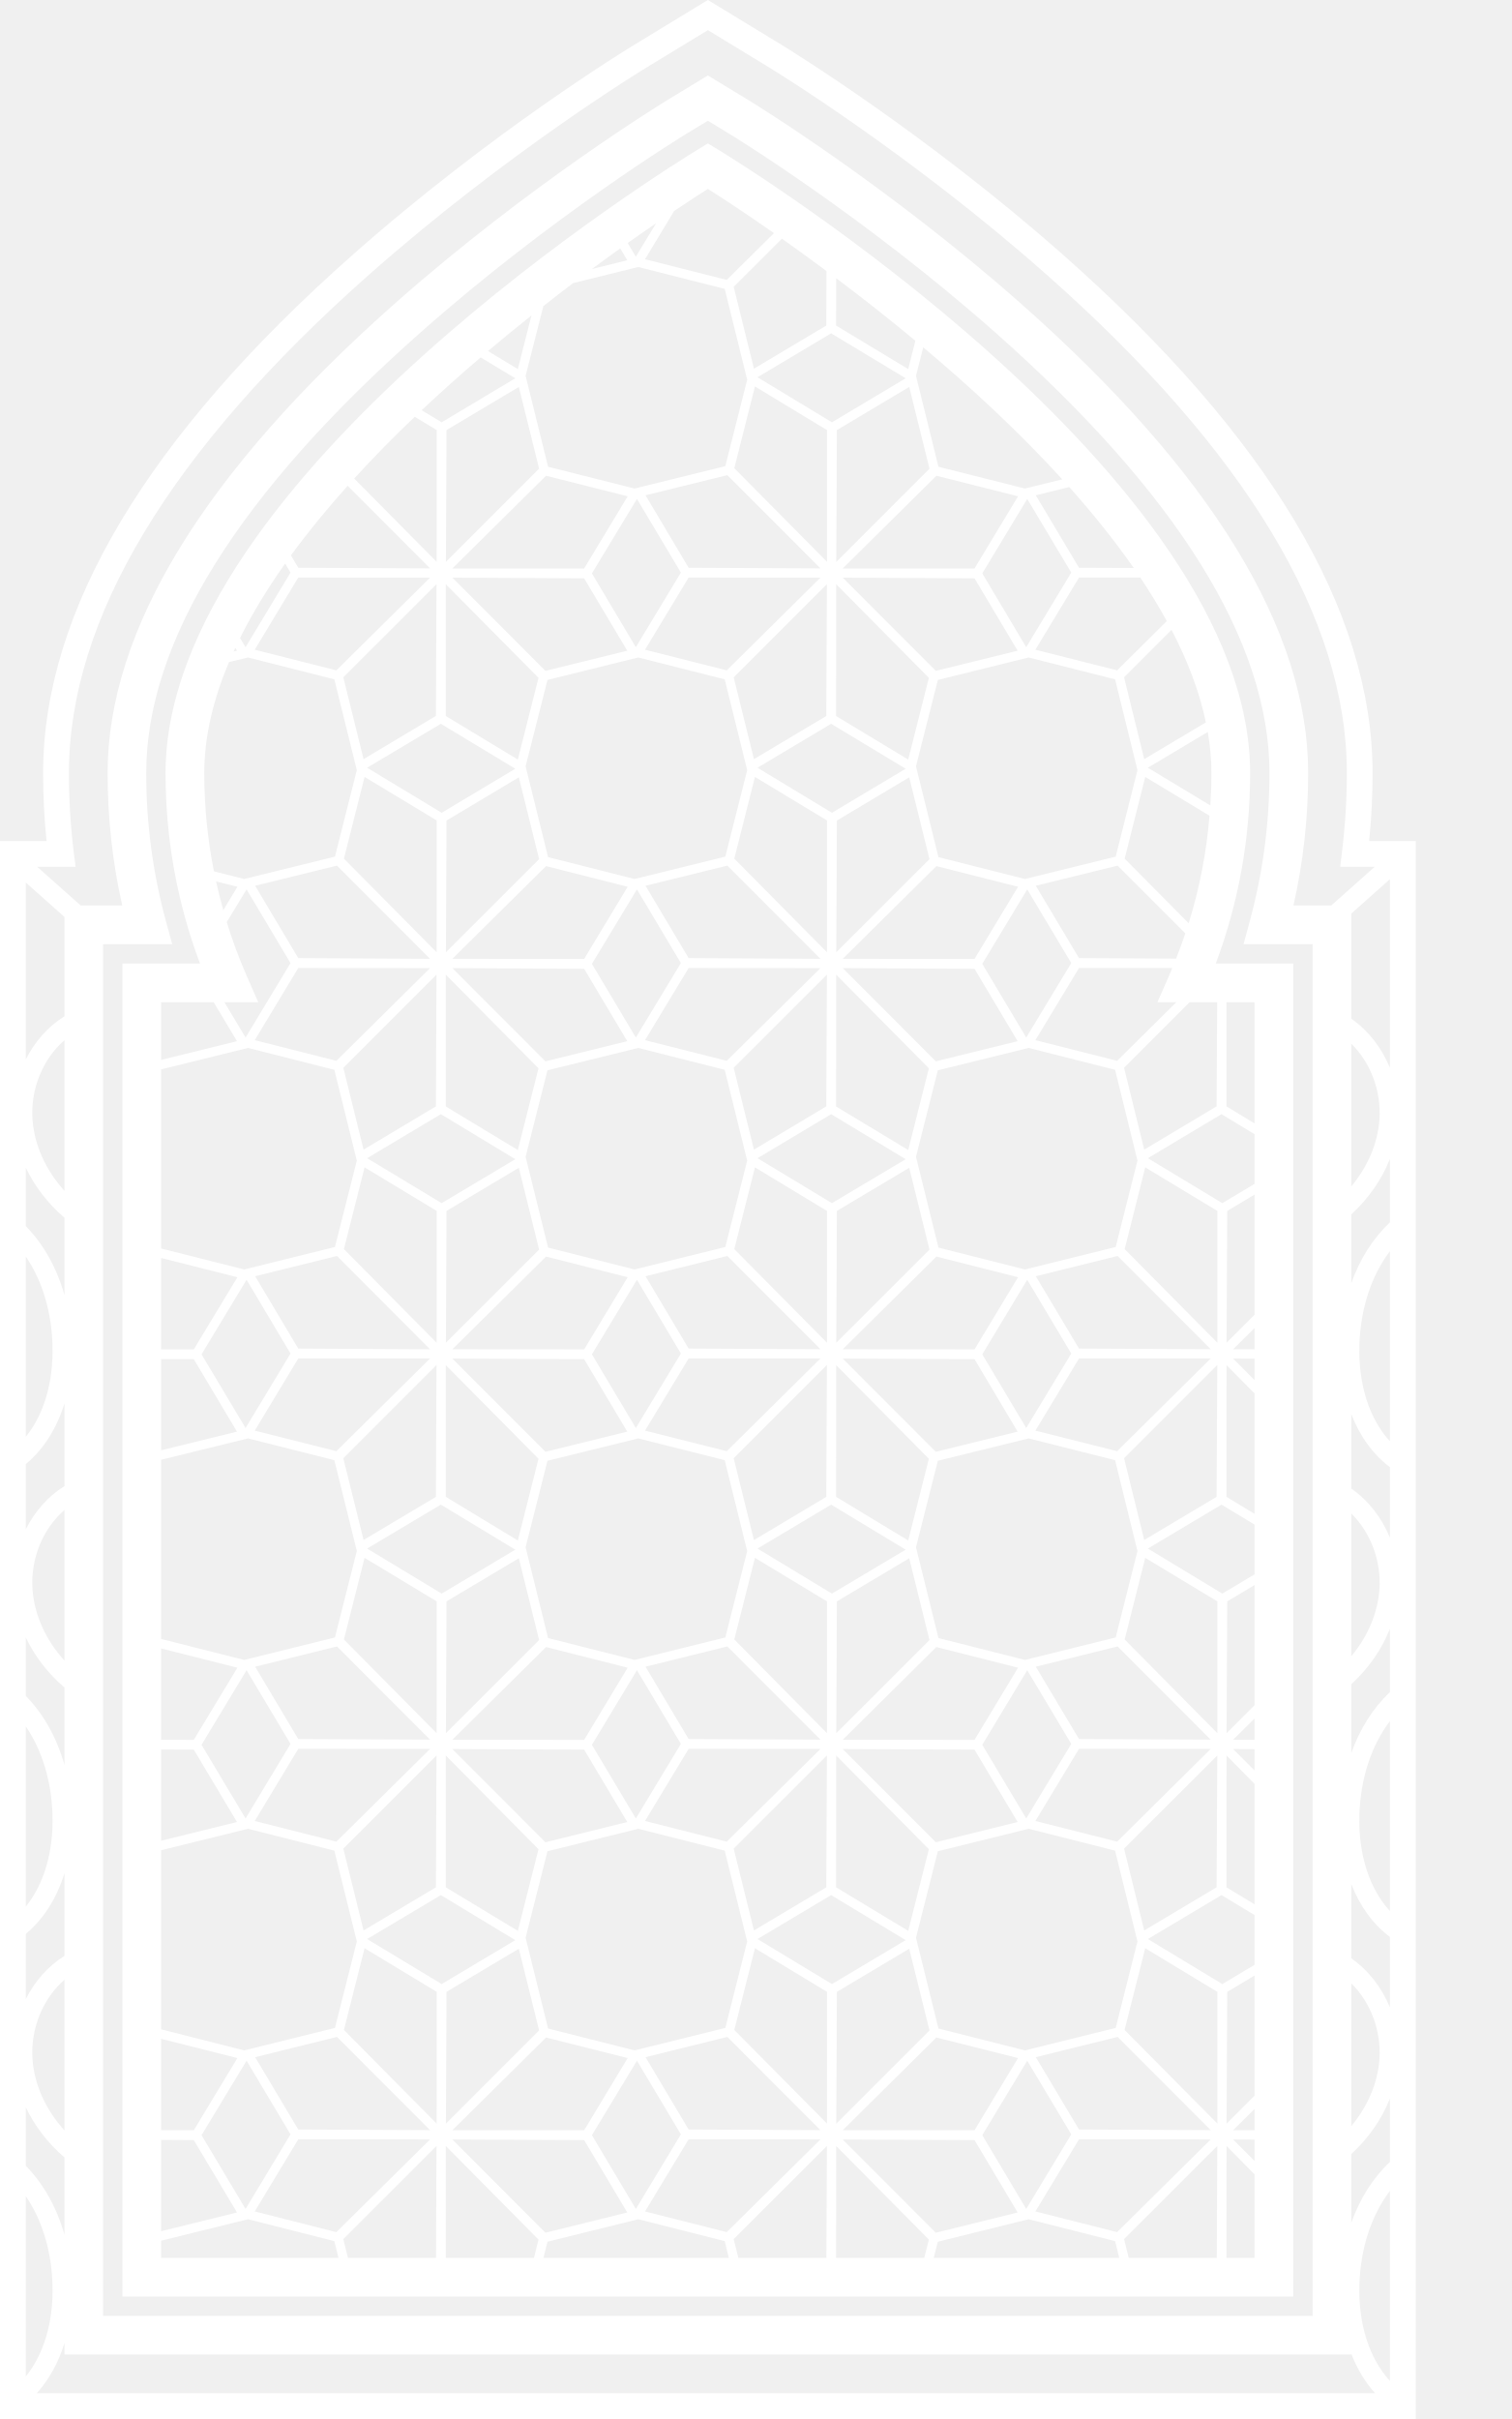
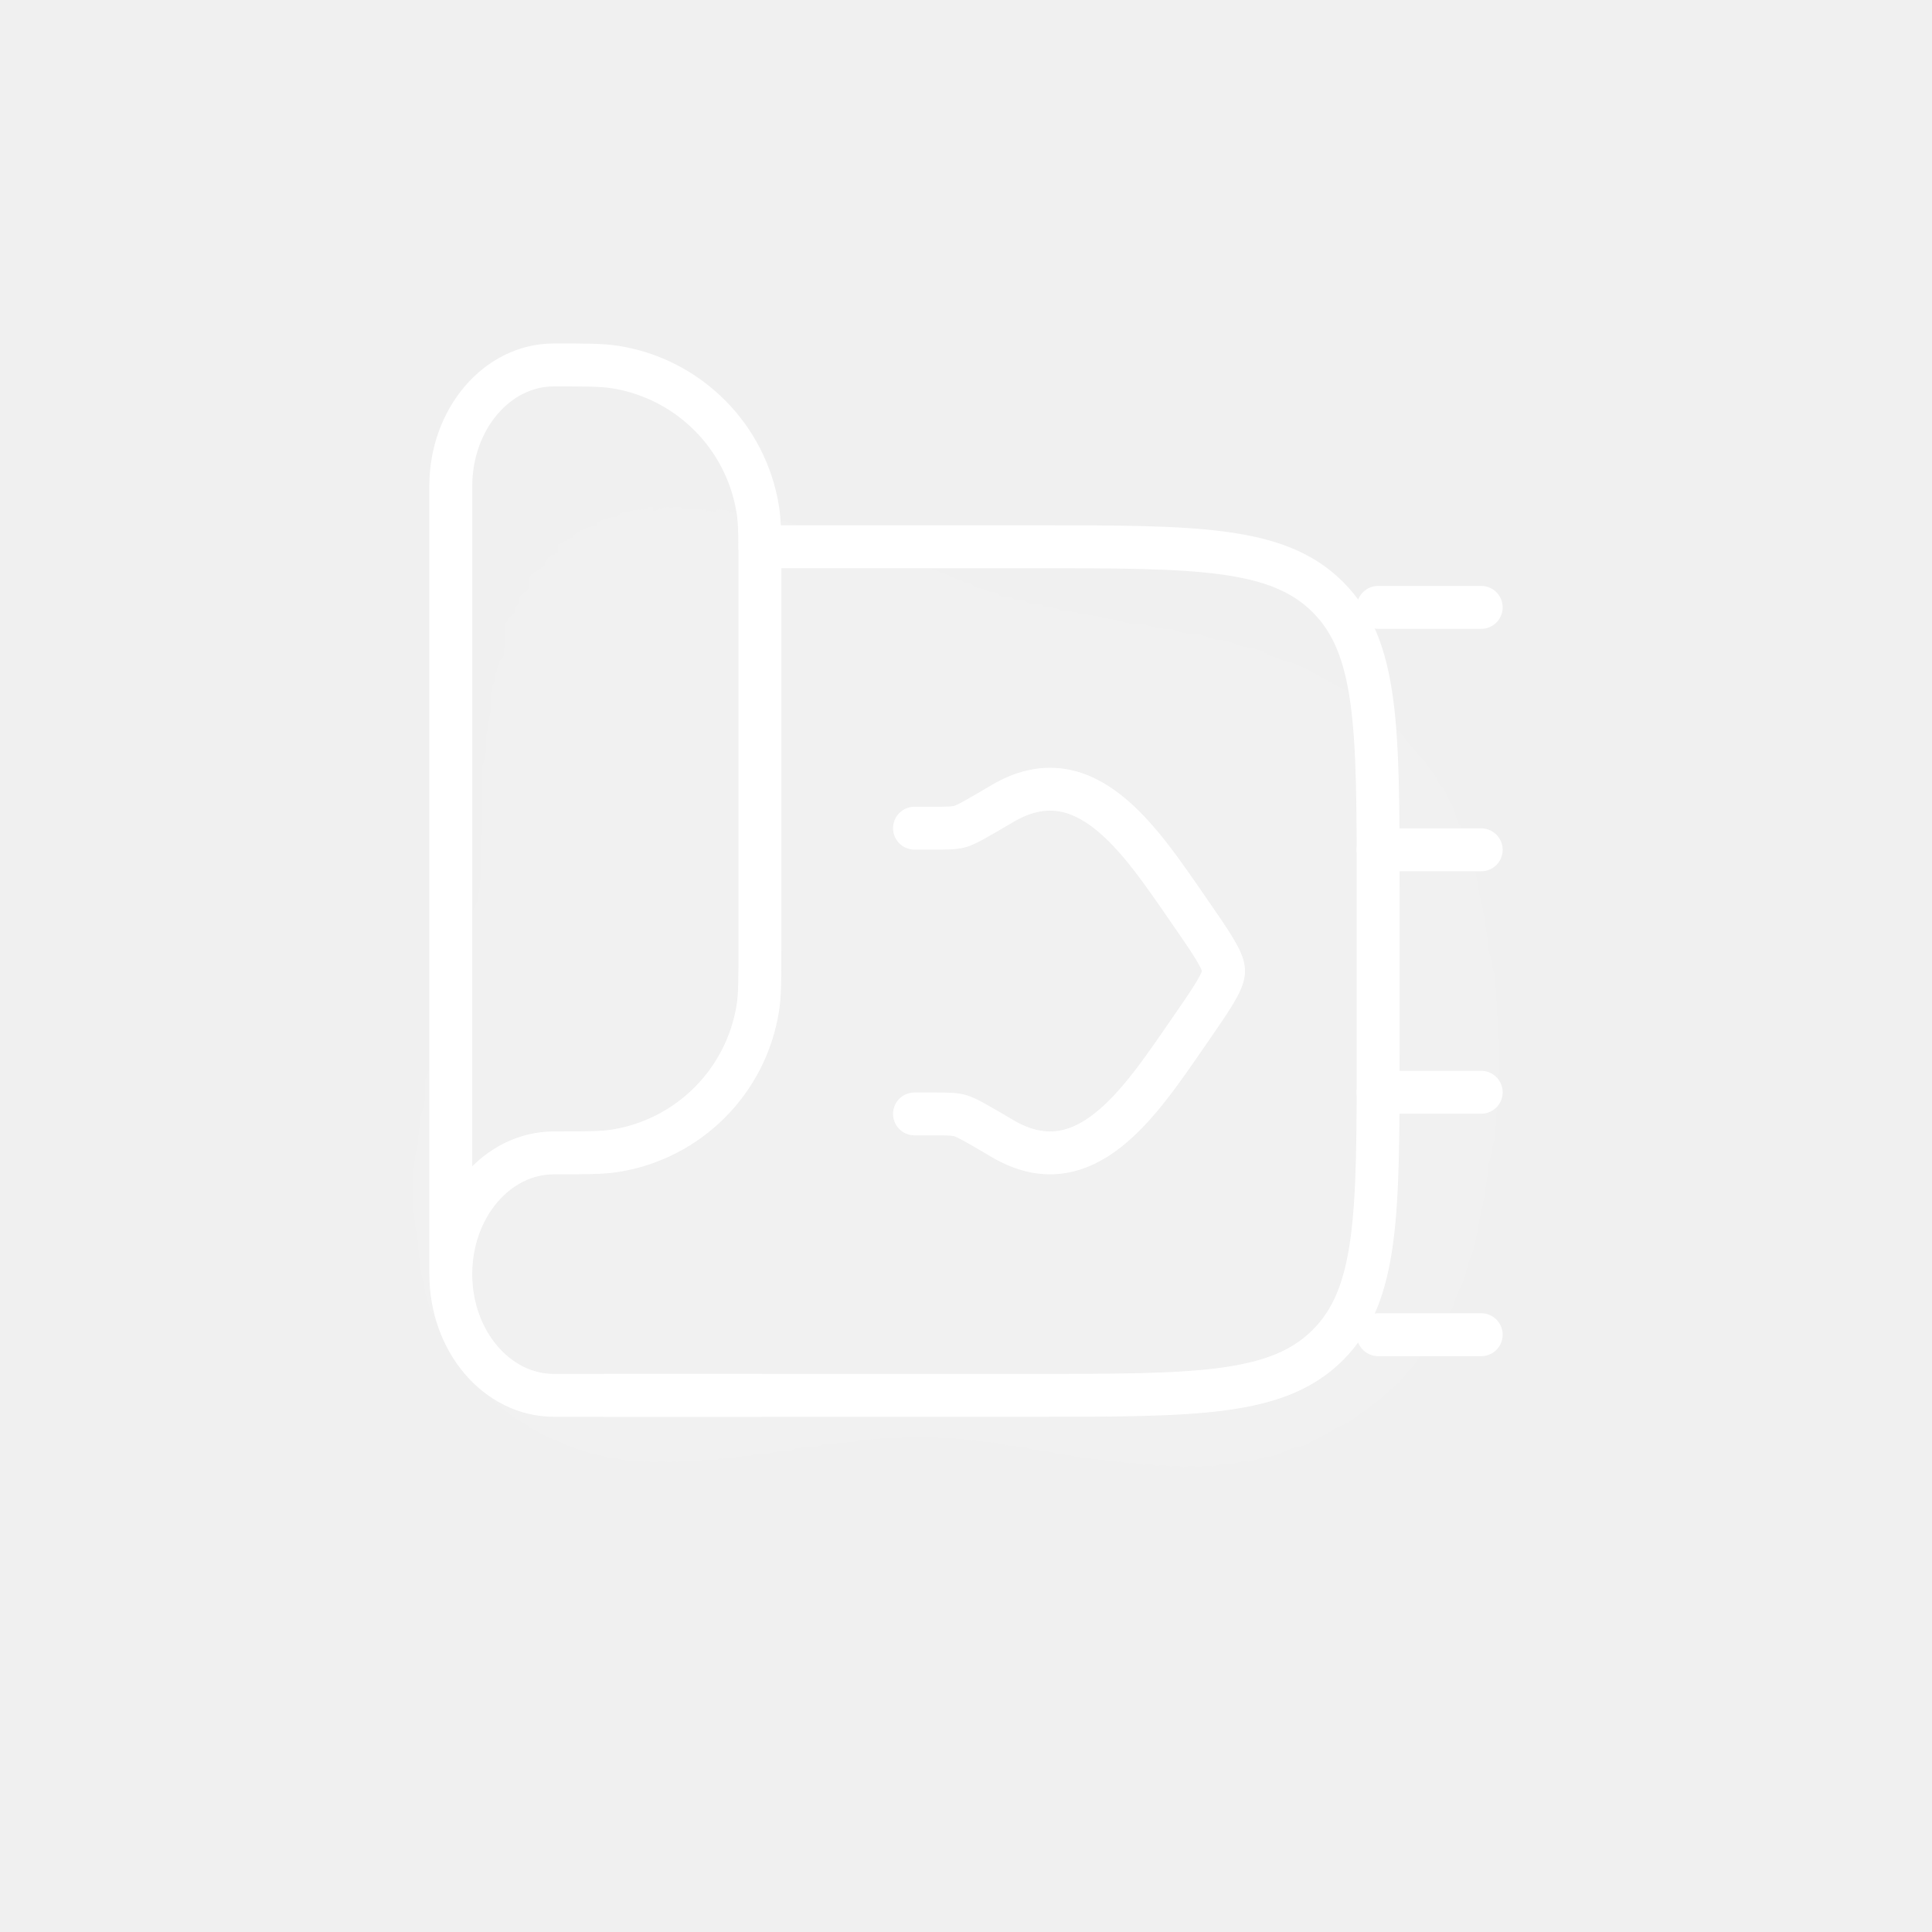
- <svg xmlns="http://www.w3.org/2000/svg" width="15" height="24" viewBox="0 0 15 24" fill="none">
-   <path d="M13.587 8.344C13.61 8.121 13.621 7.895 13.621 7.67C13.621 6.06 12.589 4.331 10.552 2.53C9.178 1.315 7.813 0.48 7.756 0.445L7.025 0L6.294 0.445C6.237 0.479 4.878 1.308 3.498 2.53C1.461 4.331 0.428 6.06 0.428 7.67C0.428 7.895 0.439 8.121 0.462 8.344H0V24H14.05V8.344H13.587ZM0.64 9.098V10.083C0.477 10.184 0.345 10.335 0.256 10.511V8.756L0.64 9.098ZM0.64 22.173C0.564 21.904 0.433 21.668 0.256 21.488V20.907C0.344 21.093 0.475 21.264 0.64 21.405V22.173ZM0.256 23.578V21.789C0.418 22.027 0.513 22.335 0.521 22.675C0.531 23.039 0.434 23.358 0.256 23.578ZM0.64 19.405C0.477 19.507 0.345 19.657 0.256 19.834V19.187C0.432 19.041 0.564 18.832 0.64 18.584V19.405ZM0.64 19.642V21.137C0.456 20.935 0.342 20.688 0.323 20.435C0.3 20.13 0.425 19.828 0.64 19.642ZM0.64 14.744C0.477 14.845 0.345 14.996 0.256 15.173V14.526C0.432 14.38 0.564 14.171 0.64 13.923V14.744ZM0.64 14.981V16.476C0.456 16.274 0.342 16.026 0.323 15.773C0.3 15.468 0.425 15.167 0.64 14.981ZM0.64 11.815C0.456 11.613 0.342 11.365 0.323 11.112C0.3 10.807 0.425 10.506 0.64 10.32V11.815ZM0.64 12.082V12.85C0.564 12.581 0.433 12.345 0.256 12.165V11.585C0.344 11.77 0.475 11.941 0.64 12.082ZM0.521 13.353C0.531 13.716 0.434 14.036 0.256 14.255V12.467C0.418 12.704 0.513 13.012 0.521 13.353ZM0.64 16.743V17.511C0.564 17.242 0.433 17.007 0.256 16.826V16.246C0.344 16.432 0.475 16.602 0.64 16.743ZM0.521 18.014C0.531 18.377 0.434 18.697 0.256 18.916V17.128C0.418 17.366 0.513 17.674 0.521 18.014ZM0.64 23.245V23.36H13.41V23.353C13.468 23.503 13.548 23.635 13.646 23.744H0.365C0.487 23.609 0.581 23.439 0.64 23.245ZM1.643 9.126C1.516 8.656 1.451 8.166 1.451 7.67C1.451 6.366 2.368 4.895 4.176 3.296C5.486 2.137 6.771 1.352 6.825 1.319L7.025 1.198L7.224 1.319C7.278 1.352 8.569 2.142 9.874 3.296C11.681 4.895 12.598 6.366 12.598 7.67C12.598 8.165 12.533 8.655 12.406 9.126L12.341 9.368H13.026V22.977H1.023V9.368H1.709L1.643 9.126ZM13.41 22.054V21.371C13.581 21.214 13.713 21.025 13.793 20.821V21.45C13.624 21.609 13.494 21.816 13.41 22.054ZM13.793 21.737V23.622C13.591 23.402 13.48 23.064 13.49 22.675C13.5 22.309 13.608 21.981 13.793 21.737ZM13.41 10.355C13.601 10.542 13.71 10.825 13.689 11.112C13.671 11.347 13.571 11.578 13.41 11.771V10.355ZM13.41 14.769V14.03C13.494 14.248 13.625 14.43 13.793 14.556V15.255C13.712 15.058 13.579 14.886 13.41 14.769ZM13.689 15.773C13.671 16.009 13.571 16.239 13.41 16.433V15.016C13.601 15.204 13.71 15.487 13.689 15.773ZM13.41 19.43V18.692C13.494 18.91 13.625 19.091 13.793 19.217V19.916C13.712 19.719 13.579 19.547 13.41 19.43ZM13.689 20.435C13.671 20.67 13.571 20.901 13.41 21.094V19.678C13.601 19.865 13.71 20.148 13.689 20.435ZM13.793 18.96C13.591 18.741 13.48 18.402 13.49 18.014C13.5 17.648 13.608 17.32 13.793 17.076V18.96ZM13.41 17.393V16.71C13.581 16.553 13.713 16.364 13.793 16.16V16.789C13.624 16.948 13.494 17.155 13.41 17.393ZM13.793 14.299C13.591 14.08 13.48 13.741 13.49 13.353C13.5 12.987 13.608 12.658 13.793 12.414V14.299ZM13.41 12.732V12.048C13.581 11.892 13.713 11.702 13.793 11.498V12.128C13.624 12.287 13.494 12.493 13.41 12.732ZM13.793 10.594C13.712 10.396 13.579 10.225 13.41 10.107V9.064L13.793 8.723V10.594ZM0.732 8.457C0.7 8.197 0.684 7.933 0.684 7.67C0.684 6.137 1.688 4.472 3.667 2.721C5.031 1.515 6.37 0.697 6.427 0.663L7.025 0.299L7.623 0.663C7.68 0.698 9.026 1.521 10.382 2.721C12.362 4.472 13.366 6.137 13.366 7.67C13.366 7.933 13.349 8.197 13.317 8.457L13.3 8.6H13.642L13.211 8.984H12.836C12.933 8.556 12.982 8.115 12.982 7.67C12.982 6.252 12.022 4.683 10.128 3.009C8.798 1.833 7.479 1.025 7.424 0.991L7.025 0.749L6.626 0.991C6.571 1.025 5.258 1.827 3.921 3.009C2.028 4.683 1.068 6.252 1.068 7.67C1.068 8.115 1.116 8.556 1.213 8.984H0.801L0.369 8.6H0.75L0.732 8.457Z" fill="white" />
-   <path d="M12.834 9.56H12.065C12.291 8.957 12.406 8.323 12.406 7.67C12.406 4.73 7.34 1.615 7.124 1.483L7.025 1.423L6.925 1.484C6.709 1.615 1.643 4.73 1.643 7.67C1.643 8.323 1.758 8.957 1.985 9.56H1.215V22.785H12.834V9.56ZM12.079 9.944L12.073 10.977L11.355 11.406L11.155 10.594L11.805 9.944L12.079 9.944ZM2.883 17.302L2.437 18.042L2 17.311L2.447 16.571L2.883 17.302ZM2.532 16.536L3.344 16.335L4.268 17.26L2.96 17.254L2.532 16.536ZM2.96 17.351L4.268 17.352L3.338 18.272L2.528 18.067L2.96 17.351ZM4.332 17.417L4.326 18.725L3.608 19.153L3.407 18.341L4.332 17.417ZM3.413 16.266L3.618 15.456L4.334 15.888L4.333 17.196L3.413 16.266ZM2.445 9.675C2.37 9.503 2.305 9.327 2.25 9.149L2.447 8.824L2.883 9.555L2.437 10.294L2.227 9.944H2.563L2.445 9.675ZM2.216 9.03C2.189 8.936 2.165 8.84 2.144 8.745L2.356 8.798L2.216 9.03ZM4.332 5.796L4.326 7.103L3.608 7.532L3.407 6.72L4.332 5.796ZM3.338 6.651L2.528 6.446L2.96 5.73L4.268 5.731L3.338 6.651ZM5.433 6.746L6.334 6.523L7.192 6.74L7.415 7.641L7.198 8.499L6.297 8.721L5.439 8.504L5.216 7.603L5.433 6.746ZM5.413 6.656L4.489 5.731L5.797 5.738L6.225 6.456L5.413 6.656ZM4.425 13.322L4.431 12.014L5.149 11.586L5.35 12.398L4.425 13.322ZM5.419 12.467L6.229 12.672L5.797 13.388L4.489 13.387L5.419 12.467ZM5.797 13.485L6.225 14.204L5.413 14.404L4.489 13.479L5.797 13.485ZM5.874 13.437L6.321 12.697L6.757 13.429L6.31 14.168L5.874 13.437ZM6.834 13.478L8.142 13.478L7.212 14.398L6.401 14.194L6.834 13.478ZM6.834 13.38L6.406 12.662L7.218 12.461L8.142 13.386L6.834 13.38ZM7.198 12.372L6.297 12.595L5.439 12.378L5.216 11.477L5.433 10.619L6.334 10.397L7.192 10.614L7.415 11.515L7.198 12.372ZM6.834 9.506L6.406 8.788L7.218 8.588L8.142 9.513L6.834 9.506ZM8.142 9.605L7.212 10.525L6.401 10.32L6.834 9.604L8.142 9.605ZM6.757 9.555L6.31 10.294L5.874 9.563L6.321 8.824L6.757 9.555ZM5.797 9.514L4.489 9.513L5.419 8.593L6.229 8.798L5.797 9.514ZM5.797 9.612L6.225 10.33L5.413 10.53L4.489 9.605L5.797 9.612ZM7.281 10.594L8.206 9.67L8.2 10.977L7.482 11.406L7.281 10.594ZM7.287 8.519L7.492 7.708L8.207 8.14L8.207 9.448L7.287 8.519ZM7.482 7.532L7.281 6.72L8.206 5.796L8.2 7.104L7.482 7.532ZM7.212 6.651L6.401 6.446L6.834 5.73L8.142 5.731L7.212 6.651ZM5.35 8.524L4.425 9.448L4.431 8.141L5.149 7.712L5.35 8.524ZM5.344 10.599L5.139 11.41L4.424 10.978L4.424 9.67L5.344 10.599ZM5.114 11.501L4.383 11.937L3.643 11.491L4.375 11.054L5.114 11.501ZM4.424 13.544L5.344 14.473L5.139 15.284L4.424 14.851L4.424 13.544ZM5.149 15.46L5.35 16.272L4.425 17.196L4.431 15.888L5.149 15.46ZM5.419 16.341L6.229 16.546L5.797 17.262L4.489 17.261L5.419 16.341ZM5.797 17.359L6.225 18.077L5.413 18.278L4.489 17.353L5.797 17.359ZM5.874 17.311L6.321 16.571L6.757 17.302L6.31 18.042L5.874 17.311ZM6.834 17.351L8.142 17.352L7.212 18.272L6.401 18.067L6.834 17.351ZM6.834 17.254L6.406 16.536L7.218 16.335L8.142 17.26L6.834 17.254ZM7.198 16.246L6.297 16.469L5.439 16.252L5.216 15.351L5.433 14.493L6.334 14.271L7.192 14.487L7.415 15.389L7.198 16.246ZM7.281 14.468L8.206 13.543L8.2 14.851L7.482 15.28L7.281 14.468ZM7.287 12.393L7.492 11.582L8.207 12.014L8.207 13.322L7.287 12.393ZM7.517 11.491L8.248 11.054L8.988 11.501L8.256 11.937L7.517 11.491ZM9.748 9.563L10.194 8.824L10.631 9.555L10.184 10.294L9.748 9.563ZM10.099 10.33L9.287 10.53L8.363 9.605L9.671 9.612L10.099 10.33ZM9.671 9.514L8.363 9.513L9.293 8.593L10.103 8.798L9.671 9.514ZM8.299 9.448L8.305 8.141L9.023 7.712L9.224 8.524L8.299 9.448ZM9.218 10.599L9.013 11.41L8.297 10.978L8.298 9.67L9.218 10.599ZM9.748 13.437L10.194 12.697L10.631 13.429L10.184 14.168L9.748 13.437ZM10.099 14.204L9.287 14.404L8.363 13.479L9.671 13.485L10.099 14.204ZM9.671 13.388L8.363 13.387L9.293 12.467L10.103 12.672L9.671 13.388ZM8.299 13.322L8.305 12.014L9.023 11.586L9.224 12.398L8.299 13.322ZM8.298 13.544L9.218 14.473L9.013 15.284L8.297 14.851L8.298 13.544ZM9.023 15.46L9.224 16.272L8.299 17.196L8.305 15.888L9.023 15.46ZM9.292 16.341L10.103 16.546L9.671 17.262L8.363 17.261L9.292 16.341ZM9.671 17.359L10.099 18.077L9.287 18.278L8.363 17.353L9.671 17.359ZM9.748 17.311L10.194 16.571L10.631 17.302L10.184 18.042L9.748 17.311ZM10.708 17.351L12.015 17.352L11.086 18.272L10.275 18.067L10.708 17.351ZM10.708 17.254L10.279 16.536L11.091 16.335L12.015 17.26L10.708 17.254ZM11.072 16.246L10.171 16.469L9.313 16.252L9.09 15.351L9.307 14.493L10.208 14.271L11.066 14.487L11.288 15.389L11.072 16.246ZM10.275 14.194L10.708 13.478L12.015 13.478L11.086 14.398L10.275 14.194ZM10.708 13.38L10.279 12.662L11.091 12.461L12.015 13.386L10.708 13.38ZM11.072 12.372L10.171 12.595L9.313 12.378L9.09 11.477L9.307 10.619L10.208 10.397L11.066 10.614L11.288 11.515L11.072 12.372ZM10.275 10.32L10.708 9.604L11.633 9.604C11.623 9.628 11.614 9.652 11.604 9.675L11.486 9.944H11.673L11.086 10.525L10.275 10.32ZM11.671 9.511L10.708 9.506L10.279 8.788L11.091 8.588L11.763 9.26C11.735 9.344 11.704 9.428 11.671 9.511ZM11.161 8.519L11.365 7.708L12.003 8.093C11.973 8.457 11.904 8.814 11.796 9.16L11.161 8.519ZM11.072 8.499L10.171 8.721L9.313 8.504L9.09 7.603L9.307 6.746L10.208 6.523L11.066 6.74L11.288 7.641L11.072 8.499ZM9.287 6.656L8.363 5.731L9.671 5.738L10.099 6.456L9.287 6.656ZM10.184 6.421L9.748 5.689L10.194 4.95L10.631 5.681L10.184 6.421ZM9.671 5.64L8.363 5.64L9.293 4.72L10.103 4.924L9.671 5.64ZM8.299 5.575L8.305 4.267L9.023 3.839L9.224 4.65L8.299 5.575ZM9.218 6.725L9.013 7.536L8.297 7.104L8.298 5.796L9.218 6.725ZM8.988 7.627L8.256 8.064L7.517 7.617L8.248 7.181L8.988 7.627ZM8.207 5.574L7.287 4.645L7.492 3.834L8.207 4.267L8.207 5.574ZM8.142 5.639L6.834 5.633L6.406 4.914L7.218 4.714L8.142 5.639ZM6.757 5.681L6.31 6.421L5.874 5.689L6.321 4.95L6.757 5.681ZM5.797 5.64L4.489 5.64L5.419 4.72L6.229 4.924L5.797 5.64ZM4.425 5.575L4.431 4.267L5.149 3.839L5.35 4.65L4.425 5.575ZM5.344 6.725L5.139 7.536L4.424 7.104L4.424 5.796L5.344 6.725ZM5.114 7.627L4.383 8.064L3.643 7.617L4.375 7.181L5.114 7.627ZM3.618 7.708L4.334 8.14L4.333 9.448L3.413 8.519L3.618 7.708ZM4.268 9.513L2.96 9.506L2.532 8.788L3.344 8.588L4.268 9.513ZM2.96 9.604L4.268 9.605L3.338 10.525L2.528 10.32L2.96 9.604ZM4.332 9.67L4.326 10.977L3.608 11.406L3.407 10.594L4.332 9.67ZM3.618 11.582L4.334 12.014L4.333 13.322L3.413 12.393L3.618 11.582ZM4.268 13.387L2.96 13.38L2.532 12.662L3.344 12.461L4.268 13.387ZM2.883 13.429L2.437 14.168L2 13.437L2.447 12.697L2.883 13.429ZM2.96 13.478L4.268 13.478L3.338 14.398L2.528 14.194L2.96 13.478ZM4.332 13.543L4.326 14.851L3.608 15.279L3.407 14.468L4.332 13.543ZM3.643 15.364L4.375 14.928L5.114 15.375L4.383 15.811L3.643 15.364ZM4.424 17.417L5.344 18.347L5.139 19.157L4.424 18.725L4.424 17.417ZM5.149 19.334L5.35 20.145L4.425 21.07L4.431 19.762L5.149 19.334ZM5.419 20.215L6.229 20.419L5.797 21.135L4.489 21.135L5.419 20.215ZM5.797 21.233L6.225 21.951L5.413 22.152L4.489 21.227L5.797 21.233ZM5.874 21.184L6.321 20.445L6.757 21.176L6.31 21.916L5.874 21.184ZM6.834 21.225L8.142 21.226L7.212 22.146L6.401 21.941L6.834 21.225ZM6.834 21.128L6.406 20.41L7.218 20.209L8.142 21.134L6.834 21.128ZM7.198 20.12L6.297 20.343L5.439 20.126L5.216 19.225L5.433 18.367L6.334 18.144L7.192 18.361L7.415 19.262L7.198 20.12ZM7.281 18.341L8.206 17.417L8.2 18.725L7.482 19.153L7.281 18.341ZM7.287 16.266L7.492 15.456L8.207 15.888L8.207 17.196L7.287 16.266ZM7.517 15.364L8.248 14.928L8.988 15.375L8.256 15.811L7.517 15.364ZM8.298 17.417L9.218 18.347L9.013 19.157L8.297 18.725L8.298 17.417ZM9.023 19.334L9.224 20.145L8.299 21.07L8.305 19.762L9.023 19.334ZM9.292 20.215L10.103 20.419L9.671 21.135L8.363 21.135L9.292 20.215ZM9.671 21.233L10.099 21.951L9.287 22.152L8.363 21.227L9.671 21.233ZM9.748 21.184L10.194 20.445L10.631 21.176L10.184 21.916L9.748 21.184ZM10.708 21.225L12.015 21.226L11.086 22.146L10.275 21.941L10.708 21.225ZM10.708 21.128L10.279 20.41L11.091 20.209L12.015 21.134L10.708 21.128ZM11.072 20.12L10.171 20.343L9.313 20.126L9.09 19.225L9.307 18.367L10.208 18.144L11.066 18.361L11.288 19.262L11.072 20.12ZM11.155 18.341L12.08 17.417L12.073 18.725L11.355 19.153L11.155 18.341ZM11.161 16.266L11.365 15.456L12.081 15.888L12.081 17.196L11.161 16.266ZM11.355 15.279L11.155 14.468L12.08 13.543L12.073 14.851L11.355 15.279ZM11.161 12.393L11.365 11.582L12.081 12.014L12.081 13.322L11.161 12.393ZM12.022 7.67C12.022 7.778 12.018 7.885 12.011 7.991L11.391 7.617L11.986 7.262C12.009 7.399 12.022 7.535 12.022 7.67ZM11.967 7.167L11.355 7.532L11.155 6.72L11.626 6.249C11.785 6.554 11.903 6.861 11.967 7.167ZM11.579 6.162L11.086 6.651L10.275 6.446L10.708 5.73L11.316 5.73C11.412 5.873 11.5 6.018 11.579 6.162ZM11.251 5.635L10.708 5.633L10.279 4.914L10.611 4.832C10.844 5.093 11.06 5.362 11.251 5.635ZM9.162 3.446C9.629 3.838 10.11 4.282 10.542 4.756L10.171 4.847L9.313 4.631L9.09 3.729L9.162 3.446ZM8.298 2.76C8.545 2.946 8.812 3.154 9.084 3.381L9.013 3.662L8.297 3.23L8.298 2.76ZM8.988 3.753L8.256 4.19L7.517 3.743L8.248 3.307L8.988 3.753ZM8.202 2.689L8.2 3.23L7.482 3.658L7.281 2.846L7.76 2.368C7.896 2.465 8.045 2.572 8.202 2.689ZM7.025 1.874C7.149 1.953 7.382 2.104 7.681 2.313L7.212 2.777L6.401 2.572L6.691 2.092C6.836 1.996 6.95 1.922 7.025 1.874ZM6.511 2.215L6.31 2.547L6.229 2.411C6.33 2.34 6.424 2.274 6.511 2.215ZM6.155 2.464L6.225 2.582L5.874 2.669C5.971 2.597 6.065 2.529 6.155 2.464ZM5.687 2.809L6.334 2.649L7.192 2.866L7.415 3.767L7.198 4.625L6.297 4.847L5.439 4.631L5.216 3.729L5.392 3.037C5.492 2.958 5.591 2.882 5.687 2.809ZM5.274 3.13L5.139 3.662L4.843 3.483C4.988 3.36 5.133 3.242 5.274 3.13ZM4.77 3.546L5.114 3.753L4.383 4.19L4.184 4.07C4.378 3.888 4.575 3.712 4.77 3.546ZM4.116 4.135L4.334 4.267L4.333 5.574L3.515 4.748C3.707 4.537 3.909 4.332 4.116 4.135ZM3.45 4.82L4.268 5.639L2.96 5.633L2.887 5.51C3.059 5.275 3.248 5.045 3.45 4.82ZM2.83 5.591L2.883 5.681L2.437 6.421L2.382 6.33C2.506 6.081 2.658 5.834 2.83 5.591ZM2.335 6.428L2.352 6.456L2.318 6.464C2.324 6.452 2.33 6.44 2.335 6.428ZM2.272 6.569L2.461 6.523L3.318 6.74L3.541 7.641L3.324 8.499L2.423 8.721L2.123 8.645C2.06 8.327 2.027 8.001 2.027 7.67C2.027 7.307 2.117 6.938 2.272 6.569ZM1.599 9.944H2.121L2.352 10.33L1.599 10.516V9.944ZM1.599 10.61L2.461 10.397L3.318 10.614L3.541 11.515L3.324 12.372L2.423 12.595L1.599 12.387V10.61H1.599ZM1.599 12.481L2.356 12.672L1.923 13.388L1.599 13.388V12.481ZM1.599 13.484L1.923 13.485L2.352 14.204L1.599 14.389V13.484ZM1.599 14.483L2.461 14.271L3.318 14.487L3.541 15.388L3.324 16.246L2.423 16.469L1.599 16.261V14.483H1.599ZM1.599 16.355L2.356 16.546L1.923 17.262L1.599 17.261V16.355ZM1.599 17.358L1.923 17.359L2.352 18.077L1.599 18.263V17.358ZM1.599 18.357L2.461 18.144L3.318 18.361L3.541 19.262L3.324 20.12L2.423 20.343L1.599 20.134V18.357H1.599ZM2.96 21.225L4.268 21.226L3.338 22.146L2.528 21.941L2.96 21.225ZM2.437 21.916L2 21.184L2.447 20.445L2.883 21.176L2.437 21.916ZM2.96 21.128L2.532 20.41L3.344 20.209L4.268 21.134L2.96 21.128ZM1.599 20.228L2.356 20.419L1.923 21.135L1.599 21.135V20.228ZM1.599 21.231L1.923 21.233L2.352 21.951L1.599 22.137V21.231ZM1.599 22.401V22.231L2.461 22.018L3.318 22.235L3.359 22.401H1.599ZM4.327 22.401H3.453L3.407 22.215L4.332 21.291L4.327 22.401ZM4.333 21.069L3.413 20.14L3.618 19.329L4.334 19.762L4.333 21.069ZM3.643 19.238L4.375 18.802L5.114 19.249L4.383 19.685L3.643 19.238ZM5.299 22.401H4.424L4.424 21.291L5.344 22.22L5.299 22.401ZM5.393 22.401L5.433 22.241L6.334 22.018L7.192 22.235L7.233 22.401H5.393V22.401ZM8.201 22.401H7.327L7.281 22.215L8.206 21.291L8.201 22.401ZM8.207 21.069L7.287 20.14L7.492 19.329L8.207 19.762L8.207 21.069ZM7.517 19.238L8.248 18.802L8.988 19.249L8.256 19.685L7.517 19.238ZM9.172 22.401H8.297L8.298 21.291L9.218 22.22L9.172 22.401ZM9.266 22.401L9.307 22.241L10.208 22.018L11.066 22.235L11.107 22.401H9.266V22.401ZM12.075 22.401H11.201L11.155 22.215L12.08 21.291L12.075 22.401ZM12.081 21.069L11.16 20.14L11.365 19.329L12.081 19.762L12.081 21.069ZM12.45 22.401H12.171L12.172 21.291L12.45 21.573V22.401ZM12.45 21.44L12.237 21.227L12.45 21.228V21.44ZM12.45 21.135L12.237 21.135L12.45 20.924V21.135ZM12.45 20.792L12.172 21.07L12.179 19.762L12.45 19.6V20.792ZM12.45 19.494L12.13 19.685L11.391 19.238L12.122 18.802L12.45 19V19.494H12.45ZM12.45 18.894L12.171 18.725L12.172 17.417L12.45 17.699L12.45 18.894ZM12.45 17.566L12.237 17.353L12.45 17.354V17.566ZM12.45 17.261L12.237 17.261L12.45 17.05V17.261ZM12.45 16.918L12.172 17.196L12.179 15.888L12.45 15.726V16.918ZM12.45 15.62L12.13 15.811L11.391 15.364L12.122 14.928L12.45 15.126V15.62H12.45ZM12.45 15.02L12.171 14.851L12.172 13.544L12.45 13.825L12.45 15.02ZM12.45 13.693L12.237 13.479L12.45 13.48V13.693ZM12.45 13.387L12.237 13.387L12.45 13.176V13.387ZM12.45 13.044L12.172 13.322L12.179 12.014L12.45 11.852V13.044ZM12.45 11.746L12.13 11.937L11.391 11.491L12.122 11.054L12.45 11.253V11.746H12.45ZM12.45 11.146L12.171 10.977L12.171 9.944H12.443L12.45 9.951V11.146Z" fill="white" />
+ <svg xmlns="http://www.w3.org/2000/svg" width="45" height="45" viewBox="0 0 45 45" fill="none">
+   <g filter="url(#filter0_d_145_144)">
+     <path d="M14.1 32.5L24.1 32.5C27.871 32.5 29.756 32.5 30.928 31.328C32.1 30.157 32.1 28.271 32.1 24.5L32.1 20.735C32.1 16.964 32.1 15.078 30.928 13.907C29.756 12.735 27.871 12.735 24.1 12.735L17.7 12.735" stroke="white" stroke-linecap="round" stroke-linejoin="round" />
+     <path d="M17.7 32.5H12.9C11.575 32.5 10.5 31.236 10.5 29.677M10.5 29.677C10.5 28.117 11.575 26.853 12.9 26.853C13.643 26.853 14.015 26.853 14.326 26.804C16.037 26.533 17.38 25.19 17.651 23.479C17.7 23.168 17.7 22.796 17.7 22.053V13.3C17.7 12.557 17.7 12.185 17.651 11.874C17.38 10.163 16.037 8.82 14.326 8.549C14.015 8.5 13.643 8.5 12.9 8.5C11.575 8.5 10.5 9.764 10.5 11.323V29.677Z" stroke="white" stroke-linecap="round" />
+     <path d="M21.3 25.945H21.697C22.045 25.945 22.219 25.945 22.365 25.986C22.512 26.026 22.791 26.19 23.349 26.519C25.272 27.651 26.555 25.671 27.664 24.068C28.221 23.263 28.5 22.861 28.5 22.617C28.5 22.374 28.221 21.972 27.664 21.167C26.555 19.565 25.272 17.584 23.349 18.716C22.791 19.045 22.512 19.209 22.365 19.25C22.219 19.29 22.045 19.29 21.697 19.29L21.3 19.29" stroke="white" stroke-linecap="round" stroke-linejoin="round" />
+     <path d="M32.1 25.441L34.5 25.441" stroke="white" stroke-linecap="round" stroke-linejoin="round" />
+     <path d="M32.1 31.088L34.5 31.088" stroke="white" stroke-linecap="round" stroke-linejoin="round" />
+     <path d="M32.1 19.794L34.5 19.794" stroke="white" stroke-linecap="round" stroke-linejoin="round" />
+     <path d="M32.1 14.147L34.5 14.147" stroke="white" stroke-linecap="round" stroke-linejoin="round" />
+   </g>
+   <defs>
+     <filter id="filter0_d_145_144" x="0" y="0" width="45" height="45" filterUnits="userSpaceOnUse" color-interpolation-filters="sRGB">
+       <feFlood flood-opacity="0" result="BackgroundImageFix" />
+       <feColorMatrix in="SourceAlpha" type="matrix" values="0 0 0 0 0 0 0 0 0 0 0 0 0 0 0 0 0 0 127 0" result="hardAlpha" />
+       <feOffset dy="2" />
+       <feGaussianBlur stdDeviation="5" />
+       <feComposite in2="hardAlpha" operator="out" />
+       <feColorMatrix type="matrix" values="0 0 0 0 1 0 0 0 0 1 0 0 0 0 1 0 0 0 0.25 0" />
+       <feBlend mode="normal" in2="BackgroundImageFix" result="effect1_dropShadow_145_144" />
+       <feBlend mode="normal" in="SourceGraphic" in2="effect1_dropShadow_145_144" result="shape" />
+     </filter>
+   </defs>
</svg>
